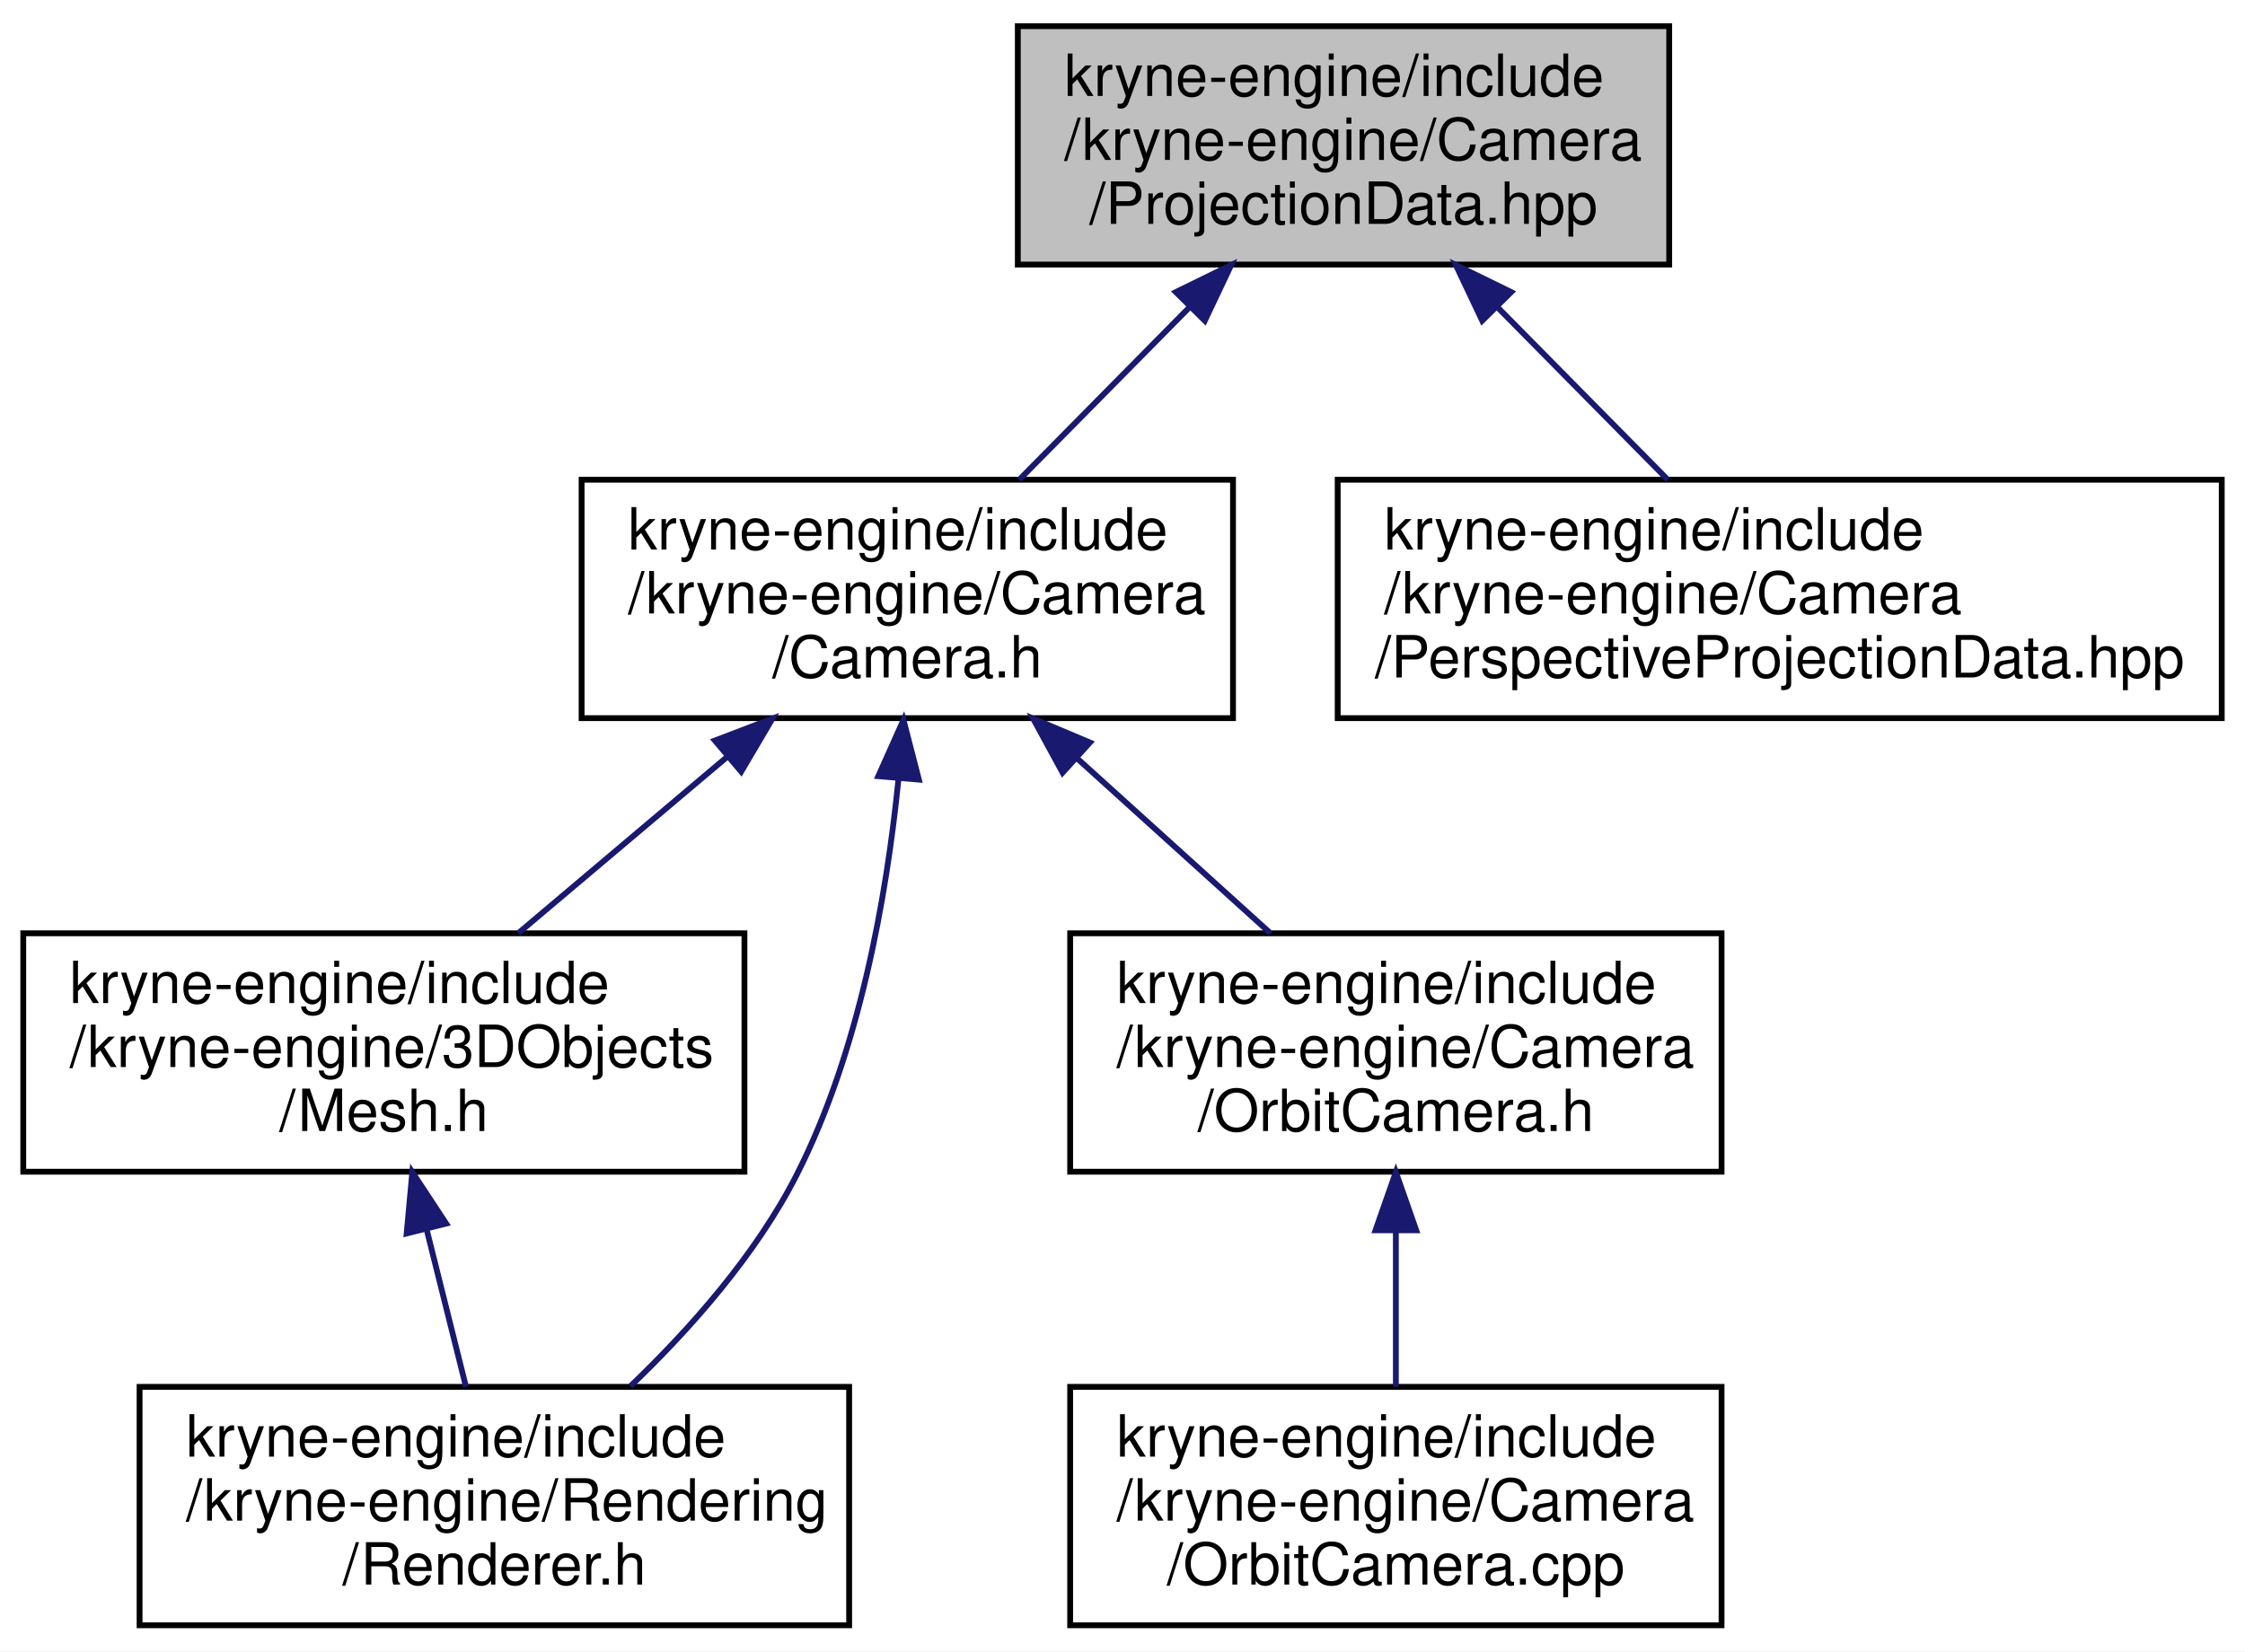
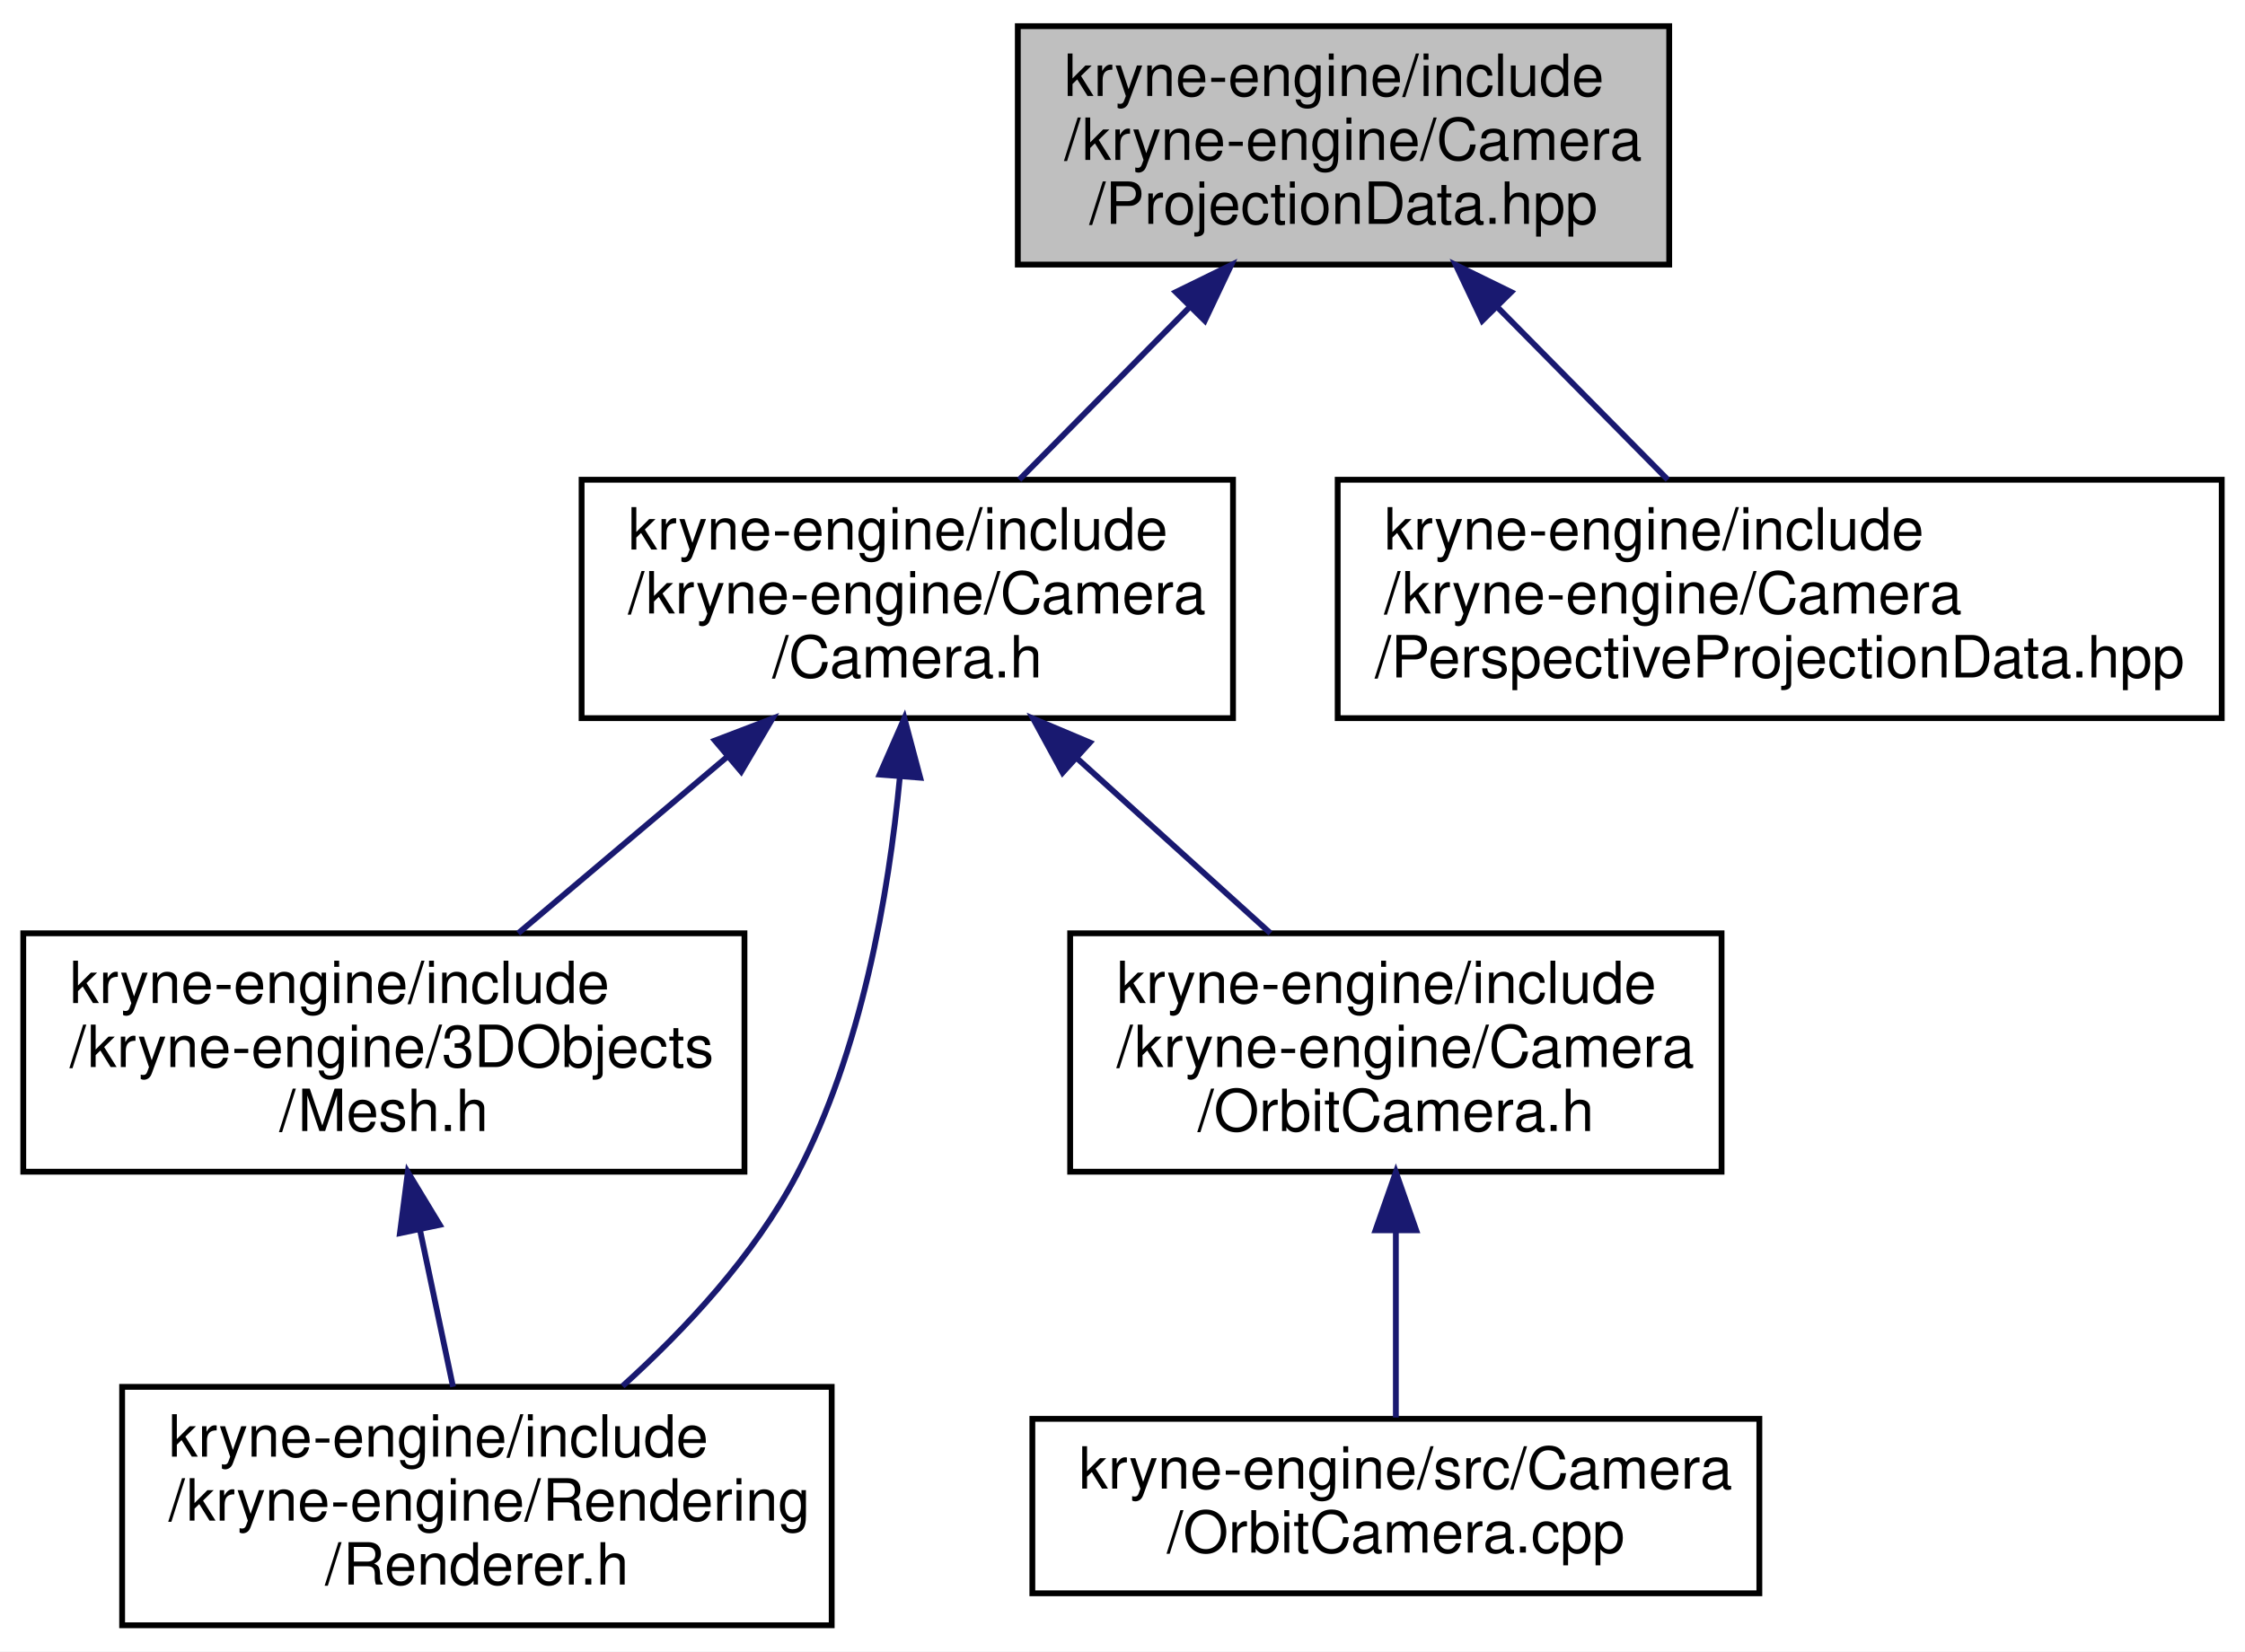
<svg xmlns="http://www.w3.org/2000/svg" xmlns:xlink="http://www.w3.org/1999/xlink" width="386pt" height="284pt" viewBox="0.00 0.00 386.00 284.00">
  <g id="graph0" class="graph" transform="scale(1 1) rotate(0) translate(4 280)">
    <polygon fill="white" stroke="transparent" points="-4,4 -4,-280 382,-280 382,4 -4,4" />
    <g id="node1" class="node">
      <g id="a_node1">
        <a xlink:title=" ">
          <polygon fill="#bfbfbf" stroke="black" points="171,-234.5 171,-275.5 283,-275.5 283,-234.5 171,-234.5" />
          <text text-anchor="start" x="179" y="-263.5" font-family="Helvetica,sans-Serif" font-size="10.00">kryne-engine/include</text>
          <text text-anchor="start" x="179" y="-252.5" font-family="Helvetica,sans-Serif" font-size="10.00">/kryne-engine/Camera</text>
          <text text-anchor="middle" x="227" y="-241.5" font-family="Helvetica,sans-Serif" font-size="10.00">/ProjectionData.hpp</text>
        </a>
      </g>
    </g>
    <g id="node2" class="node">
      <g id="a_node2">
        <a xlink:href="_camera_8h.html" target="_top" xlink:title=" ">
          <polygon fill="white" stroke="black" points="96,-156.5 96,-197.5 208,-197.5 208,-156.5 96,-156.5" />
          <text text-anchor="start" x="104" y="-185.5" font-family="Helvetica,sans-Serif" font-size="10.00">kryne-engine/include</text>
          <text text-anchor="start" x="104" y="-174.5" font-family="Helvetica,sans-Serif" font-size="10.00">/kryne-engine/Camera</text>
          <text text-anchor="middle" x="152" y="-163.5" font-family="Helvetica,sans-Serif" font-size="10.00">/Camera.h</text>
        </a>
      </g>
    </g>
    <g id="edge1" class="edge">
      <path fill="none" stroke="midnightblue" d="M200.56,-227.2C190.9,-217.42 180.16,-206.54 171.25,-197.51" />
      <polygon fill="midnightblue" stroke="midnightblue" points="198.17,-229.77 207.69,-234.43 203.15,-224.85 198.17,-229.77" />
    </g>
    <g id="node7" class="node">
      <g id="a_node7">
        <a xlink:href="_perspective_projection_data_8hpp.html" target="_top" xlink:title=" ">
          <polygon fill="white" stroke="black" points="226,-156.5 226,-197.5 378,-197.5 378,-156.5 226,-156.5" />
          <text text-anchor="start" x="234" y="-185.5" font-family="Helvetica,sans-Serif" font-size="10.00">kryne-engine/include</text>
          <text text-anchor="start" x="234" y="-174.5" font-family="Helvetica,sans-Serif" font-size="10.00">/kryne-engine/Camera</text>
          <text text-anchor="middle" x="302" y="-163.5" font-family="Helvetica,sans-Serif" font-size="10.00">/PerspectiveProjectionData.hpp</text>
        </a>
      </g>
    </g>
    <g id="edge7" class="edge">
      <path fill="none" stroke="midnightblue" d="M253.44,-227.2C263.1,-217.42 273.84,-206.54 282.75,-197.51" />
      <polygon fill="midnightblue" stroke="midnightblue" points="250.85,-224.85 246.31,-234.43 255.83,-229.77 250.85,-224.85" />
    </g>
    <g id="node3" class="node">
      <g id="a_node3">
        <a xlink:href="_mesh_8h.html" target="_top" xlink:title=" ">
          <polygon fill="white" stroke="black" points="0,-78.5 0,-119.5 124,-119.5 124,-78.5 0,-78.5" />
          <text text-anchor="start" x="8" y="-107.5" font-family="Helvetica,sans-Serif" font-size="10.00">kryne-engine/include</text>
          <text text-anchor="start" x="8" y="-96.5" font-family="Helvetica,sans-Serif" font-size="10.00">/kryne-engine/3DObjects</text>
          <text text-anchor="middle" x="62" y="-85.5" font-family="Helvetica,sans-Serif" font-size="10.00">/Mesh.h</text>
        </a>
      </g>
    </g>
    <g id="edge2" class="edge">
      <path fill="none" stroke="midnightblue" d="M120.95,-149.78C109.18,-139.84 96.01,-128.72 85.1,-119.51" />
      <polygon fill="midnightblue" stroke="midnightblue" points="118.92,-152.65 128.82,-156.43 123.44,-147.3 118.92,-152.65" />
    </g>
    <g id="node4" class="node">
      <g id="a_node4">
        <a xlink:href="_renderer_8h.html" target="_top" xlink:title=" ">
-           <polygon fill="white" stroke="black" points="20,-0.5 20,-41.5 142,-41.5 142,-0.5 20,-0.5" />
-           <text text-anchor="start" x="28" y="-29.5" font-family="Helvetica,sans-Serif" font-size="10.00">kryne-engine/include</text>
-           <text text-anchor="start" x="28" y="-18.5" font-family="Helvetica,sans-Serif" font-size="10.00">/kryne-engine/Rendering</text>
-           <text text-anchor="middle" x="81" y="-7.5" font-family="Helvetica,sans-Serif" font-size="10.00">/Renderer.h</text>
+           <polygon fill="white" stroke="black" points="17,-0.5 17,-41.5 139,-41.5 139,-0.5 17,-0.5" />
+           <text text-anchor="start" x="25" y="-29.5" font-family="Helvetica,sans-Serif" font-size="10.00">kryne-engine/include</text>
+           <text text-anchor="start" x="25" y="-18.5" font-family="Helvetica,sans-Serif" font-size="10.00">/kryne-engine/Rendering</text>
+           <text text-anchor="middle" x="78" y="-7.5" font-family="Helvetica,sans-Serif" font-size="10.00">/Renderer.h</text>
        </a>
      </g>
    </g>
    <g id="edge6" class="edge">
-       <path fill="none" stroke="midnightblue" d="M150.48,-146.02C148.46,-125.87 143.78,-99.22 133,-78 126.03,-64.28 114.7,-51.49 104.39,-41.61" />
-       <polygon fill="midnightblue" stroke="midnightblue" points="147.01,-146.52 151.34,-156.19 153.99,-145.93 147.01,-146.52" />
+       <path fill="none" stroke="midnightblue" d="M150.71,-146.3C148.79,-126.06 144.14,-99.2 133,-78 125.71,-64.13 113.87,-51.42 103.04,-41.63" />
+       <polygon fill="midnightblue" stroke="midnightblue" points="147.24,-146.8 151.5,-156.5 154.22,-146.26 147.24,-146.8" />
    </g>
    <g id="node5" class="node">
      <g id="a_node5">
        <a xlink:href="_orbit_camera_8h.html" target="_top" xlink:title=" ">
          <polygon fill="white" stroke="black" points="180,-78.5 180,-119.5 292,-119.5 292,-78.5 180,-78.5" />
          <text text-anchor="start" x="188" y="-107.5" font-family="Helvetica,sans-Serif" font-size="10.00">kryne-engine/include</text>
          <text text-anchor="start" x="188" y="-96.5" font-family="Helvetica,sans-Serif" font-size="10.00">/kryne-engine/Camera</text>
          <text text-anchor="middle" x="236" y="-85.5" font-family="Helvetica,sans-Serif" font-size="10.00">/OrbitCamera.h</text>
        </a>
      </g>
    </g>
    <g id="edge4" class="edge">
      <path fill="none" stroke="midnightblue" d="M181.3,-149.49C192.2,-139.63 204.36,-128.63 214.44,-119.51" />
      <polygon fill="midnightblue" stroke="midnightblue" points="178.7,-147.12 173.63,-156.43 183.4,-152.31 178.7,-147.12" />
    </g>
    <g id="edge3" class="edge">
-       <path fill="none" stroke="midnightblue" d="M69.35,-68.59C71.62,-59.51 74.06,-49.74 76.12,-41.51" />
-       <polygon fill="midnightblue" stroke="midnightblue" points="65.92,-67.88 66.89,-78.43 72.71,-69.58 65.92,-67.88" />
+       <path fill="none" stroke="midnightblue" d="M68.19,-68.59C70.1,-59.51 72.16,-49.74 73.89,-41.51" />
+       <polygon fill="midnightblue" stroke="midnightblue" points="64.76,-67.92 66.12,-78.43 71.61,-69.36 64.76,-67.92" />
    </g>
    <g id="node6" class="node">
      <g id="a_node6">
        <a xlink:href="_orbit_camera_8cpp.html" target="_top" xlink:title=" ">
-           <polygon fill="white" stroke="black" points="180,-0.5 180,-41.5 292,-41.5 292,-0.5 180,-0.5" />
-           <text text-anchor="start" x="188" y="-29.5" font-family="Helvetica,sans-Serif" font-size="10.00">kryne-engine/include</text>
-           <text text-anchor="start" x="188" y="-18.5" font-family="Helvetica,sans-Serif" font-size="10.00">/kryne-engine/Camera</text>
-           <text text-anchor="middle" x="236" y="-7.5" font-family="Helvetica,sans-Serif" font-size="10.00">/OrbitCamera.cpp</text>
+           <polygon fill="white" stroke="black" points="173.5,-6 173.5,-36 298.5,-36 298.5,-6 173.5,-6" />
+           <text text-anchor="start" x="181.5" y="-24" font-family="Helvetica,sans-Serif" font-size="10.00">kryne-engine/src/Camera</text>
+           <text text-anchor="middle" x="236" y="-13" font-family="Helvetica,sans-Serif" font-size="10.00">/OrbitCamera.cpp</text>
        </a>
      </g>
    </g>
    <g id="edge5" class="edge">
-       <path fill="none" stroke="midnightblue" d="M236,-68.3C236,-59.3 236,-49.65 236,-41.51" />
+       <path fill="none" stroke="midnightblue" d="M236,-68.28C236,-57.25 236,-45.25 236,-36.23" />
      <polygon fill="midnightblue" stroke="midnightblue" points="232.5,-68.43 236,-78.43 239.5,-68.43 232.5,-68.43" />
    </g>
  </g>
</svg>
